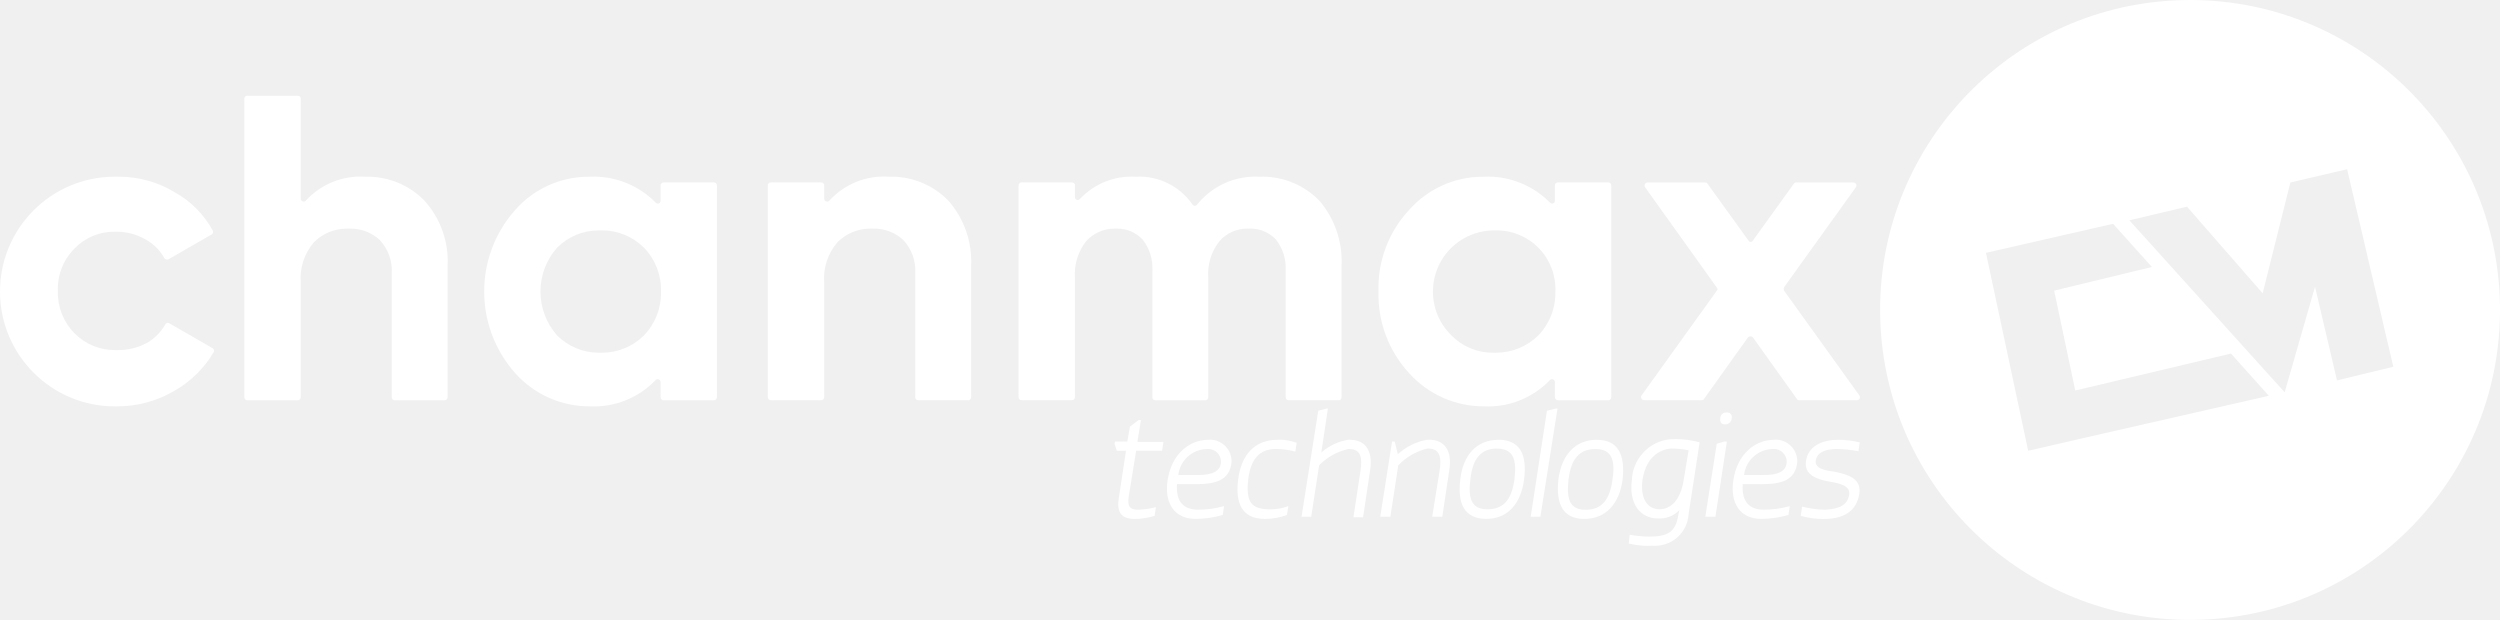
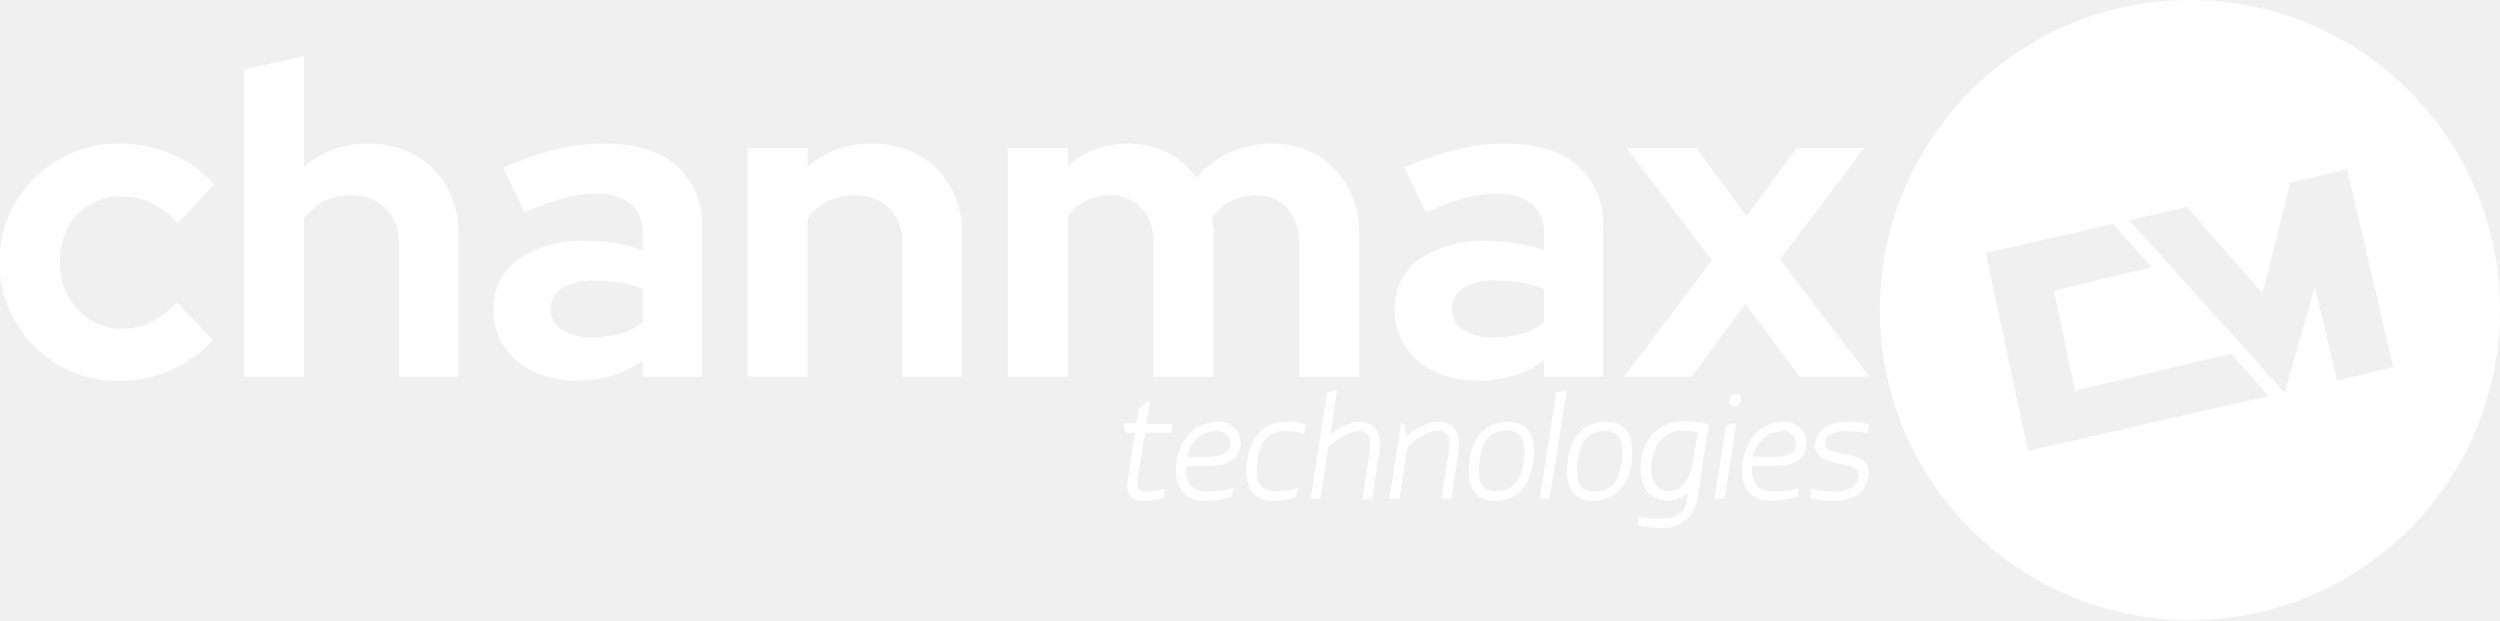
- <svg xmlns="http://www.w3.org/2000/svg" width="240.186" height="59.556" viewBox="0 0 240.186 59.556">
-   <g id="Group_1" data-name="Group 1" transform="translate(-2251 390)">
-     <g id="Group_202" data-name="Group 202" transform="translate(5273.191 1151.032)">
-       <path id="Path_14203" data-name="Path 14203" d="M1098.98,315.228l4.438,18.977-5.409,1.31-2.113-9-2.916,10.143-14.919-16.525,5.536-1.311,7.269,8.326,2.662-10.65Zm-22.484,5.24,3.719,4.142h.042l-9.424,2.282,2.028,9.593,14.961-3.55,3.635,4.058-18.343,4.184-4.775,1.1-4.058-19.019Zm7.413-21.5q-1.037,0-2.088.072a29.778,29.778,0,1,0,2.088-.072Z" transform="translate(-3895.673 -1840)" fill="#fff" fill-rule="evenodd" />
-       <path id="Path_14204" data-name="Path 14204" d="M746.638,328.958h-.454a11.033,11.033,0,0,0,.076,22.066h.155a10.855,10.855,0,0,0,5.579-1.522,10.333,10.333,0,0,0,3.719-3.676.275.275,0,0,0-.084-.381l-4.184-2.409a.245.245,0,0,0-.137-.043.279.279,0,0,0-.244.169,4.771,4.771,0,0,1-1.775,1.775,5.851,5.851,0,0,1-2.7.681h-.372a5.453,5.453,0,0,1-3.863-1.608,5.543,5.543,0,0,1-1.605-4.058,5.472,5.472,0,0,1,1.605-4.1,5.276,5.276,0,0,1,3.852-1.609h.163a5.583,5.583,0,0,1,2.832.76,4.484,4.484,0,0,1,1.775,1.775.336.336,0,0,0,.279.143.323.323,0,0,0,.1-.016l4.184-2.409a.276.276,0,0,0,.085-.381,9.327,9.327,0,0,0-3.677-3.677,10.284,10.284,0,0,0-5.309-1.479Z" transform="translate(-3757.38 -1853.014)" fill="#fff" fill-rule="evenodd" />
-       <path id="Path_14205" data-name="Path 14205" d="M776.821,315.224c-.169,0-.3.085-.3.254v28.7a.288.288,0,0,0,.3.3h4.818a.288.288,0,0,0,.3-.3V333.187A5.316,5.316,0,0,1,783.2,329.3a4.448,4.448,0,0,1,3.18-1.313h.323a4.125,4.125,0,0,1,2.836,1.1,4.315,4.315,0,0,1,1.141,3.212v11.876a.283.283,0,0,0,.254.3h4.86a.282.282,0,0,0,.254-.3V331.623a8.681,8.681,0,0,0-2.239-6.339,7.606,7.606,0,0,0-5.5-2.284h-.161a7.117,7.117,0,0,0-5.706,2.282.276.276,0,0,1-.218.107.283.283,0,0,1-.289-.276v-9.636c0-.169-.126-.254-.3-.254Z" transform="translate(-3775.236 -1847.054)" fill="#fff" fill-rule="evenodd" />
-       <path id="Path_14206" data-name="Path 14206" d="M828.528,334.116a5.7,5.7,0,0,1,4.028,1.65,5.8,5.8,0,0,1,1.648,4.226,5.872,5.872,0,0,1-1.648,4.227,5.7,5.7,0,0,1-4.028,1.65h-.309a5.674,5.674,0,0,1-3.989-1.65,6.365,6.365,0,0,1,0-8.453,5.674,5.674,0,0,1,3.989-1.65Zm-1.313-5.155a9.4,9.4,0,0,0-7,3.171,11.8,11.8,0,0,0,0,15.721,9.541,9.541,0,0,0,7.143,3.17,8.217,8.217,0,0,0,6.34-2.536.255.255,0,0,1,.183-.077.285.285,0,0,1,.282.289v1.437a.288.288,0,0,0,.3.3h4.818a.289.289,0,0,0,.3-.3V329.807a.29.29,0,0,0-.3-.3h-4.818a.289.289,0,0,0-.3.3v1.479a.249.249,0,0,1-.257.257.294.294,0,0,1-.208-.088,8.338,8.338,0,0,0-6.34-2.494Z" transform="translate(-3792.89 -1853.015)" fill="#fff" fill-rule="evenodd" />
-       <path id="Path_14207" data-name="Path 14207" d="M877.331,328.952c-.1,0-.193,0-.29.006a7.089,7.089,0,0,0-5.747,2.282.277.277,0,0,1-.219.107.283.283,0,0,1-.289-.276V329.8a.289.289,0,0,0-.3-.3h-4.818a.289.289,0,0,0-.3.3v20.328a.289.289,0,0,0,.3.3h4.818a.288.288,0,0,0,.3-.3V339.144a5.315,5.315,0,0,1,1.268-3.888,4.449,4.449,0,0,1,3.18-1.313h.324a4.123,4.123,0,0,1,2.835,1.1,4.313,4.313,0,0,1,1.141,3.212v11.876a.282.282,0,0,0,.253.3h4.86a.282.282,0,0,0,.253-.3V337.58a8.84,8.84,0,0,0-2.2-6.339,7.61,7.61,0,0,0-5.374-2.288Z" transform="translate(-3813.793 -1853.011)" fill="#fff" fill-rule="evenodd" />
-       <path id="Path_14208" data-name="Path 14208" d="M931.39,328.952c-.1,0-.2,0-.295.006a7.166,7.166,0,0,0-6,2.662.276.276,0,0,1-.465,0,6.194,6.194,0,0,0-5.452-2.662,6.764,6.764,0,0,0-5.368,2.155.282.282,0,0,1-.2.087.271.271,0,0,1-.264-.3v-1.1a.289.289,0,0,0-.3-.3h-4.818a.289.289,0,0,0-.3.3v20.328a.289.289,0,0,0,.3.3h4.818a.288.288,0,0,0,.3-.3V338.679a5.119,5.119,0,0,1,1.057-3.508,3.686,3.686,0,0,1,2.736-1.229h.283a3.323,3.323,0,0,1,2.432,1.06,4.417,4.417,0,0,1,.93,2.959v12.172a.283.283,0,0,0,.255.3h4.86a.283.283,0,0,0,.253-.3V338.679a5.119,5.119,0,0,1,1.056-3.508,3.538,3.538,0,0,1,2.724-1.229h.3A3.326,3.326,0,0,1,932.66,335a4.422,4.422,0,0,1,.93,2.959v12.172a.282.282,0,0,0,.254.3h4.86c.169,0,.253-.126.253-.3V337.58a8.949,8.949,0,0,0-2.113-6.3,7.6,7.6,0,0,0-5.454-2.328Z" transform="translate(-3832.261 -1853.011)" fill="#fff" fill-rule="evenodd" />
-       <path id="Path_14209" data-name="Path 14209" d="M980.321,334.116A5.64,5.64,0,0,1,986,339.992a5.868,5.868,0,0,1-1.649,4.227,5.771,5.771,0,0,1-4.027,1.65h-.313a5.528,5.528,0,0,1-3.985-1.65,5.877,5.877,0,0,1,3.989-10.1h.152Zm-1.314-5.155a9.485,9.485,0,0,0-7.042,3.171,11,11,0,0,0-2.959,7.86,11.141,11.141,0,0,0,2.959,7.861,9.631,9.631,0,0,0,7.185,3.17,8.214,8.214,0,0,0,6.339-2.536.257.257,0,0,1,.184-.077.284.284,0,0,1,.281.289v1.437a.289.289,0,0,0,.3.3h4.818a.289.289,0,0,0,.3-.3V329.807a.29.29,0,0,0-.3-.3H986.25a.29.29,0,0,0-.3.3v1.479a.248.248,0,0,1-.256.257.3.3,0,0,1-.209-.088,8.335,8.335,0,0,0-6.339-2.494Z" transform="translate(-3858.76 -1853.015)" fill="#fff" fill-rule="evenodd" />
-       <path id="Path_14210" data-name="Path 14210" d="M1014.22,329.933a.3.3,0,0,0-.254.465l6.889,9.636a.2.2,0,0,1,0,.3l-7.228,10.058a.3.3,0,0,0,.254.465h5.536a.232.232,0,0,0,.211-.126l4.227-5.917a.328.328,0,0,1,.232-.094.332.332,0,0,1,.233.094l4.226,5.917a.232.232,0,0,0,.211.126h5.579a.294.294,0,0,0,.212-.465l-7.228-10.058a.467.467,0,0,1,0-.338l6.889-9.594a.293.293,0,0,0-.211-.465h-5.537a.234.234,0,0,0-.211.127l-3.93,5.452a.239.239,0,0,1-.423,0l-3.931-5.452a.233.233,0,0,0-.211-.127Z" transform="translate(-3878.104 -1853.437)" fill="#fff" fill-rule="evenodd" />
-       <path id="Path_14211" data-name="Path 14211" d="M926.537,370.252l-.846.633-.253,1.437h-1.183l-.042.211.211.676h.888l-.676,4.438c-.254,1.438.168,2.114,1.563,2.114a6.828,6.828,0,0,0,1.86-.3l.127-.845h0a6.762,6.762,0,0,1-1.817.254c-.676-.042-.93-.3-.8-1.226l.718-4.437h2.494l.126-.845h-2.5l.339-2.113Z" transform="translate(-3839.324 -1870.933)" fill="#fff" fill-rule="evenodd" />
-       <path id="Path_14212" data-name="Path 14212" d="M937.053,374.483a1.232,1.232,0,0,1,1.248,1.192c0,1.056-1.014,1.31-2.2,1.31h-1.9a2.827,2.827,0,0,1,2.7-2.493A1.218,1.218,0,0,1,937.053,374.483Zm.193-.89a2.006,2.006,0,0,0-.214.011c-1.859.042-3.465,1.437-3.845,3.8-.381,2.324.676,3.8,2.662,3.8a9.366,9.366,0,0,0,2.621-.381l.126-.846h0a9.1,9.1,0,0,1-2.62.339c-1.141-.042-2.029-.634-1.9-2.452h1.9c1.817,0,3.17-.38,3.338-2.113a2.076,2.076,0,0,0-2.068-2.159Z" transform="translate(-3843.186 -1872.383)" fill="#fff" fill-rule="evenodd" />
-       <path id="Path_14213" data-name="Path 14213" d="M949.149,373.6a2.251,2.251,0,0,0-.246.009c-2.2,0-3.466,1.479-3.761,3.8s.381,3.8,2.578,3.8a6.027,6.027,0,0,0,2.113-.381l.127-.846h0a4.971,4.971,0,0,1-1.739.307c-.111,0-.222,0-.332-.01-1.648-.085-1.987-.93-1.776-2.917.254-1.944,1.1-2.874,2.663-2.874a7.038,7.038,0,0,1,1.86.253l.126-.846a4.828,4.828,0,0,0-1.613-.3Z" transform="translate(-3848.378 -1872.385)" fill="#fff" fill-rule="evenodd" />
-       <path id="Path_14214" data-name="Path 14214" d="M958.353,368.31l-.8.211-1.606,10.186h.93l.761-4.945a5.671,5.671,0,0,1,2.789-1.563h.081c1.231,0,1.267.956,1.1,2.115l-.676,4.438h.93l.676-4.523c.285-1.8-.413-2.92-1.945-2.92h-.168a5.224,5.224,0,0,0-2.578,1.225l.633-4.226Z" transform="translate(-3853.094 -1870.091)" fill="#fff" fill-rule="evenodd" />
-       <path id="Path_14215" data-name="Path 14215" d="M974,373.6h-.168A5.6,5.6,0,0,0,971,375l-.3-1.226h-.254L969.309,381h.972l.761-4.945a5.743,5.743,0,0,1,2.79-1.606h.077c1.234,0,1.271,1,1.106,2.115L974.3,381h.972l.676-4.523C976.23,374.728,975.531,373.6,974,373.6Z" transform="translate(-3858.894 -1872.388)" fill="#fff" fill-rule="evenodd" />
-       <path id="Path_14216" data-name="Path 14216" d="M986.357,374.456c1.564,0,1.945,1.015,1.691,2.959s-1.057,2.874-2.578,2.874-1.9-.973-1.649-2.917C984.033,375.429,984.836,374.456,986.357,374.456Zm.169-.845c-2.113,0-3.423,1.479-3.677,3.8-.3,2.367.423,3.8,2.494,3.8s3.339-1.48,3.635-3.8C989.278,375.048,988.6,373.611,986.526,373.611Z" transform="translate(-3864.742 -1872.391)" fill="#fff" fill-rule="evenodd" />
-       <path id="Path_14217" data-name="Path 14217" d="M997.253,368.31l-.846.211-1.564,10.186h.93l1.649-10.4Z" transform="translate(-3869.974 -1870.091)" fill="#fff" fill-rule="evenodd" />
-       <path id="Path_14218" data-name="Path 14218" d="M1003.06,374.5c1.522,0,1.945.972,1.648,2.916-.254,1.945-1.014,2.917-2.578,2.917-1.521,0-1.859-.972-1.648-2.917C1000.73,375.429,1001.54,374.5,1003.06,374.5Zm.127-.888c-2.071,0-3.381,1.479-3.677,3.8-.254,2.367.423,3.8,2.494,3.8s3.38-1.48,3.677-3.8c.249-2.363-.421-3.8-2.491-3.8Z" transform="translate(-3871.978 -1872.391)" fill="#fff" fill-rule="evenodd" />
-       <path id="Path_14219" data-name="Path 14219" d="M1015.51,374.4a8.331,8.331,0,0,1,1.733.169l-.507,3.043c-.3,1.648-1.141,2.621-2.282,2.621-1.225,0-1.86-1.1-1.648-2.789C1013.06,375.714,1013.99,374.573,1015.51,374.4Zm.486-.913c-.205,0-.41.009-.613.027a4.1,4.1,0,0,0-3.593,3.931c-.3,2.325.846,3.676,2.536,3.676h.144a2.58,2.58,0,0,0,1.885-.807h0l-.084.381c-.211,1.437-.761,2.113-2.452,2.155-.135.008-.268.011-.4.011a11.127,11.127,0,0,1-1.84-.18l-.084.846a7.835,7.835,0,0,0,1.81.222c.128,0,.258,0,.388-.01h.106a3.234,3.234,0,0,0,3.444-3.044l1.056-6.889a8.819,8.819,0,0,0-2.3-.316Z" transform="translate(-3877.201 -1872.339)" fill="#fff" fill-rule="evenodd" />
-       <path id="Path_14220" data-name="Path 14220" d="M1026.48,368.974a.555.555,0,0,0-.56.554c-.042.3.042.591.465.591a.615.615,0,0,0,.634-.591.437.437,0,0,0-.408-.553.415.415,0,0,0-.057,0,.729.729,0,0,0-.074,0Zm-.18,2.794-.718.211-1.1,7.016h.972l1.1-7.228Z" transform="translate(-3882.836 -1870.379)" fill="#fff" fill-rule="evenodd" />
-       <path id="Path_14221" data-name="Path 14221" d="M1033.07,374.483a1.232,1.232,0,0,1,1.249,1.192c0,1.056-1.015,1.31-2.156,1.31h-1.944a2.827,2.827,0,0,1,2.7-2.493,1.2,1.2,0,0,1,.146-.009Zm.194-.89a2,2,0,0,0-.214.011c-1.859.042-3.466,1.437-3.845,3.8-.381,2.324.675,3.8,2.662,3.8a9.357,9.357,0,0,0,2.62-.381l.127-.846h0a9.11,9.11,0,0,1-2.62.339c-1.141-.042-2.029-.634-1.9-2.452h1.9c1.817,0,3.169-.38,3.339-2.113a2.077,2.077,0,0,0-2.073-2.159Z" transform="translate(-3884.852 -1872.383)" fill="#fff" fill-rule="evenodd" />
-       <path id="Path_14222" data-name="Path 14222" d="M1044.28,373.612c-1.648,0-2.873.676-3.085,1.986-.254,1.395,1.056,1.818,2.239,2.029,1.057.169,2.029.423,1.9,1.268-.168.972-.887,1.352-2.325,1.437a9.8,9.8,0,0,1-2.2-.3l-.127.888a7.666,7.666,0,0,0,2.2.3c1.986,0,3.17-.8,3.424-2.41.211-1.395-.888-1.817-2.282-2.113-.845-.126-2.029-.254-1.9-1.1.126-.76.887-1.1,2.028-1.1a11.921,11.921,0,0,1,2.071.211l.127-.845A8.668,8.668,0,0,0,1044.28,373.612Z" transform="translate(-3889.867 -1872.391)" fill="#fff" fill-rule="evenodd" />
+ <svg xmlns="http://www.w3.org/2000/svg" width="249.697" height="61.941" viewBox="0 0 249.697 61.941">
+   <g id="Group_4" data-name="Group 4" transform="translate(-107.697 -149.671)">
+     <path id="Path_14203" data-name="Path 14203" d="M762.149,166.582l4.616,19.736-5.626,1.363-2.2-9.36-3.033,10.549-15.516-17.186,5.758-1.363,7.56,8.659,2.768-11.076Zm-23.384,5.45,3.868,4.308h.044l-9.8,2.373,2.109,9.977L750.545,185l3.78,4.22-19.077,4.351-4.966,1.144-4.22-19.78Zm7.71-22.36q-1.079,0-2.172.075a30.967,30.967,0,1,0,2.172-.075Z" transform="translate(-420.033)" fill="#fff" fill-rule="evenodd" />
+     <g id="Group_3" data-name="Group 3" transform="translate(107.697 155.291)">
+       <g id="Group_1" data-name="Group 1" transform="translate(112.218 33.377)">
+         <path id="Path_14211" data-name="Path 14211" d="M473.381,279.616l-.88.659-.263,1.495h-1.23l-.044.219.22.7h.923l-.7,4.615c-.264,1.5.175,2.2,1.625,2.2a7.085,7.085,0,0,0,1.934-.312l.132-.879h0a7.045,7.045,0,0,1-1.89.264c-.7-.044-.967-.312-.832-1.275l.747-4.615h2.594l.131-.879h-2.6l.352-2.2Z" transform="translate(-470.964 -278.469)" fill="#fff" fill-rule="evenodd" />
+         <path id="Path_14212" data-name="Path 14212" d="M492.016,286.913a1.281,1.281,0,0,1,1.3,1.24c0,1.1-1.055,1.362-2.288,1.362H489.05a2.94,2.94,0,0,1,2.808-2.593A1.23,1.23,0,0,1,492.016,286.913Zm.2-.926a1.982,1.982,0,0,0-.222.011c-1.934.044-3.6,1.494-4,3.952-.4,2.417.7,3.952,2.768,3.952a9.744,9.744,0,0,0,2.726-.4l.131-.88h0a9.465,9.465,0,0,1-2.725.353c-1.187-.044-2.11-.66-1.976-2.55H490.9c1.89,0,3.3-.4,3.472-2.2a2.159,2.159,0,0,0-2.071-2.244l-.08,0Z" transform="translate(-482.679 -282.873)" fill="#fff" fill-rule="evenodd" />
+         <path id="Path_14213" data-name="Path 14213" d="M514.959,286a2.362,2.362,0,0,0-.256.009c-2.288,0-3.6,1.538-3.911,3.952s.4,3.952,2.681,3.952a6.272,6.272,0,0,0,2.2-.4l.132-.88h0a5.169,5.169,0,0,1-1.809.319c-.116,0-.231,0-.345-.01-1.714-.089-2.066-.967-1.847-3.034.264-2.022,1.144-2.989,2.77-2.989a7.323,7.323,0,0,1,1.934.263l.131-.88a5.019,5.019,0,0,0-1.678-.312Z" transform="translate(-498.441 -282.876)" fill="#fff" fill-rule="evenodd" />
+         <path id="Path_14214" data-name="Path 14214" d="M533.946,275.915l-.832.22-1.67,10.594h.967l.791-5.143a5.9,5.9,0,0,1,2.9-1.625h.084c1.28,0,1.318.994,1.144,2.2l-.7,4.615h.967l.7-4.7c.3-1.872-.429-3.037-2.023-3.037H536.1a5.431,5.431,0,0,0-2.681,1.274l.658-4.4Z" transform="translate(-512.761 -275.912)" fill="#fff" fill-rule="evenodd" />
+         <path id="Path_14215" data-name="Path 14215" d="M561.781,286h-.175a5.822,5.822,0,0,0-2.946,1.456l-.312-1.275h-.264l-1.182,7.515h1.011l.791-5.143a5.971,5.971,0,0,1,2.9-1.67h.08c1.284,0,1.322,1.04,1.15,2.2l-.744,4.613H563.1l.7-4.7C564.1,287.17,563.373,286,561.781,286Z" transform="translate(-530.355 -282.881)" fill="#fff" fill-rule="evenodd" />
+         <path id="Path_14216" data-name="Path 14216" d="M586.3,286.9c1.626,0,2.023,1.056,1.759,3.077s-1.1,2.989-2.681,2.989-1.976-1.012-1.715-3.034C583.879,287.914,584.714,286.9,586.3,286.9Zm.176-.879c-2.2,0-3.56,1.538-3.824,3.952-.312,2.462.44,3.952,2.594,3.952s3.473-1.539,3.781-3.952C589.334,287.518,588.629,286.023,586.472,286.023Z" transform="translate(-548.1 -282.899)" fill="#fff" fill-rule="evenodd" />
+         <path id="Path_14217" data-name="Path 14217" d="M608.071,275.913l-.88.22-1.627,10.594h.967l1.715-10.816Z" transform="translate(-563.984 -275.91)" fill="#fff" fill-rule="evenodd" />
+         <path id="Path_14218" data-name="Path 14218" d="M618.1,286.95c1.583,0,2.023,1.011,1.714,3.033-.264,2.023-1.054,3.034-2.681,3.034-1.582,0-1.933-1.011-1.714-3.034C615.68,287.917,616.523,286.95,618.1,286.95Zm.132-.923c-2.154,0-3.516,1.538-3.824,3.952-.264,2.462.44,3.952,2.594,3.952s3.515-1.539,3.824-3.952c.259-2.457-.438-3.952-2.591-3.952Z" transform="translate(-570.062 -282.902)" fill="#fff" fill-rule="evenodd" />
+         <path id="Path_14219" data-name="Path 14219" d="M641.472,286.731a8.655,8.655,0,0,1,1.8.176l-.527,3.165c-.312,1.714-1.187,2.726-2.373,2.726-1.274,0-1.934-1.144-1.714-2.9C638.924,288.1,639.891,286.91,641.472,286.731Zm.506-.95c-.214,0-.427.009-.638.028A4.264,4.264,0,0,0,637.6,289.9c-.312,2.418.88,3.823,2.638,3.823h.15a2.682,2.682,0,0,0,1.96-.839h0l-.087.4c-.22,1.495-.791,2.2-2.55,2.241-.14.008-.279.011-.416.011a11.527,11.527,0,0,1-1.914-.187l-.087.88a8.154,8.154,0,0,0,1.883.231c.133,0,.268,0,.4-.01h.11a3.363,3.363,0,0,0,3.58-3.132c0-.011,0-.023,0-.034l1.1-7.165a9.177,9.177,0,0,0-2.392-.329Z" transform="translate(-585.914 -282.732)" fill="#fff" fill-rule="evenodd" />
+         <path id="Path_14220" data-name="Path 14220" d="M664.126,277.186a.577.577,0,0,0-.583.572v0c-.044.312.044.615.484.615a.64.64,0,0,0,.659-.615.455.455,0,0,0-.317-.559.461.461,0,0,0-.107-.016.48.48,0,0,0-.059,0q-.039,0-.077,0Zm-.187,2.906-.747.22-1.144,7.3h1.011l1.144-7.517Z" transform="translate(-603.019 -276.792)" fill="#fff" fill-rule="evenodd" />
+         <path id="Path_14221" data-name="Path 14221" d="M675,286.913a1.281,1.281,0,0,1,1.3,1.24c0,1.1-1.056,1.362-2.242,1.362h-2.022a2.94,2.94,0,0,1,2.808-2.593,1.25,1.25,0,0,1,.152-.009Zm.2-.926a1.983,1.983,0,0,0-.222.011c-1.934.044-3.6,1.494-4,3.952-.4,2.417.7,3.952,2.768,3.952a9.737,9.737,0,0,0,2.725-.4l.132-.88h0a9.474,9.474,0,0,1-2.725.353c-1.187-.044-2.11-.66-1.976-2.55h1.976c1.89,0,3.3-.4,3.473-2.2a2.16,2.16,0,0,0-2.073-2.244l-.083,0Z" transform="translate(-609.138 -282.873)" fill="#fff" fill-rule="evenodd" />
+         <path id="Path_14222" data-name="Path 14222" d="M696.66,286.027c-1.714,0-2.988.7-3.208,2.065-.264,1.451,1.1,1.891,2.329,2.11,1.1.176,2.11.44,1.976,1.319-.175,1.011-.922,1.406-2.418,1.495a10.2,10.2,0,0,1-2.288-.312l-.132.924a7.983,7.983,0,0,0,2.288.312c2.065,0,3.3-.832,3.561-2.507.22-1.451-.923-1.89-2.373-2.2-.879-.131-2.11-.264-1.976-1.144.131-.791.923-1.144,2.109-1.144a12.387,12.387,0,0,1,2.154.22l.132-.879A9.012,9.012,0,0,0,696.66,286.027Z" transform="translate(-624.353 -282.902)" fill="#fff" fill-rule="evenodd" />
+       </g>
+       <g id="Group_2" data-name="Group 2">
+         <path id="Path_1" data-name="Path 1" d="M119.616,219.8a11.76,11.76,0,0,1-10.32-5.806,11.849,11.849,0,0,1,4.273-16.324,11.821,11.821,0,0,1,6.047-1.577,13.255,13.255,0,0,1,5.237,1.052,11.711,11.711,0,0,1,4.229,3.024l-3.637,3.9a8.664,8.664,0,0,0-2.651-2.059,6.9,6.9,0,0,0-3-.657,5.915,5.915,0,0,0-5.346,3.2,7.2,7.2,0,0,0-.789,3.418,6.828,6.828,0,0,0,.833,3.352,6.391,6.391,0,0,0,2.235,2.389,5.906,5.906,0,0,0,3.2.876,6.418,6.418,0,0,0,2.87-.657,8.954,8.954,0,0,0,2.564-1.972l3.593,3.768a12.828,12.828,0,0,1-4.207,3A12.461,12.461,0,0,1,119.616,219.8Z" transform="translate(-107.697 -187.373)" fill="#fff" />
+         <path id="Path_2" data-name="Path 2" d="M186.57,199.854V169.178l6-1.314v11.043a9.385,9.385,0,0,1,6.442-2.322,9.264,9.264,0,0,1,4.667,1.161,8.26,8.26,0,0,1,3.177,3.2,9.5,9.5,0,0,1,1.14,4.711v14.2h-5.96V186.576a4.768,4.768,0,0,0-1.293-3.527,4.708,4.708,0,0,0-3.484-1.293,6,6,0,0,0-2.717.592,5.352,5.352,0,0,0-1.972,1.687v15.82Z" transform="translate(-162.205 -167.864)" fill="#fff" />
+         <path id="Path_3" data-name="Path 3" d="M275.566,219.757a9.867,9.867,0,0,1-4.295-.9,7.1,7.1,0,0,1-2.936-2.476,6.4,6.4,0,0,1-1.052-3.637,5.985,5.985,0,0,1,2.454-5.105,11.286,11.286,0,0,1,6.836-1.819,16.862,16.862,0,0,1,5.61.92v-1.665a3.636,3.636,0,0,0-1.227-2.98,5.548,5.548,0,0,0-3.593-1.008,12.074,12.074,0,0,0-3.111.46,26.3,26.3,0,0,0-3.856,1.424l-2.147-4.469a33.144,33.144,0,0,1,5.171-1.8,20.178,20.178,0,0,1,4.908-.613q4.688,0,7.23,2.213a7.838,7.838,0,0,1,2.542,6.244v14.812h-5.916v-1.621a9.555,9.555,0,0,1-3.024,1.534A12.6,12.6,0,0,1,275.566,219.757Zm-2.586-7.143a2.387,2.387,0,0,0,1.139,2.082,5.33,5.33,0,0,0,3.024.767,10.1,10.1,0,0,0,2.739-.351,6.918,6.918,0,0,0,2.3-1.14v-3.33a9.543,9.543,0,0,0-2.279-.679,15.465,15.465,0,0,0-2.542-.2,5.937,5.937,0,0,0-3.221.745A2.363,2.363,0,0,0,272.981,212.614Z" transform="translate(-217.985 -187.373)" fill="#fff" />
+         <path id="Path_4" data-name="Path 4" d="M349.418,219.363V196.532h6v1.884a9.386,9.386,0,0,1,6.442-2.322,9.264,9.264,0,0,1,4.667,1.161,8.26,8.26,0,0,1,3.177,3.2,9.492,9.492,0,0,1,1.14,4.711v14.2h-5.96V206.085a4.768,4.768,0,0,0-1.293-3.527,4.709,4.709,0,0,0-3.484-1.293,6,6,0,0,0-2.717.592,5.35,5.35,0,0,0-1.972,1.687v15.82Z" transform="translate(-274.747 -187.373)" fill="#fff" />
+         <path id="Path_5" data-name="Path 5" d="M433.537,219.363V196.532h6v1.753a9.24,9.24,0,0,1,9.947-1.293,7.888,7.888,0,0,1,2.892,2.52,9.394,9.394,0,0,1,3.331-2.541,10.147,10.147,0,0,1,4.251-.876,8.617,8.617,0,0,1,4.492,1.161,8.291,8.291,0,0,1,3.068,3.2,9.644,9.644,0,0,1,1.117,4.711v14.2h-6V206.085a5.086,5.086,0,0,0-1.162-3.527,4,4,0,0,0-3.133-1.293,5.554,5.554,0,0,0-2.476.548,4.878,4.878,0,0,0-1.906,1.731q.044.394.088.789a7.668,7.668,0,0,1,.044.833v14.2h-6V206.085a5.086,5.086,0,0,0-1.162-3.527,4,4,0,0,0-3.133-1.293,5.451,5.451,0,0,0-2.432.526,4.8,4.8,0,0,0-1.819,1.577v15.995Z" transform="translate(-332.88 -187.373)" fill="#fff" />
+         <path id="Path_6" data-name="Path 6" d="M566.936,219.757a9.865,9.865,0,0,1-4.294-.9,7.11,7.11,0,0,1-2.937-2.476,6.405,6.405,0,0,1-1.052-3.637,5.985,5.985,0,0,1,2.454-5.105,11.284,11.284,0,0,1,6.836-1.819,16.861,16.861,0,0,1,5.609.92v-1.665a3.635,3.635,0,0,0-1.227-2.98,5.547,5.547,0,0,0-3.593-1.008,12.078,12.078,0,0,0-3.111.46,26.311,26.311,0,0,0-3.856,1.424l-2.147-4.469a33.167,33.167,0,0,1,5.171-1.8,20.182,20.182,0,0,1,4.908-.613q4.688,0,7.23,2.213a7.838,7.838,0,0,1,2.542,6.244v14.812h-5.916v-1.621a9.557,9.557,0,0,1-3.024,1.534A12.6,12.6,0,0,1,566.936,219.757Zm-2.585-7.143a2.386,2.386,0,0,0,1.139,2.082,5.329,5.329,0,0,0,3.024.767,10.1,10.1,0,0,0,2.739-.351,6.921,6.921,0,0,0,2.3-1.14v-3.33a9.54,9.54,0,0,0-2.279-.679,15.459,15.459,0,0,0-2.542-.2,5.939,5.939,0,0,0-3.221.745A2.363,2.363,0,0,0,564.351,212.614Z" transform="translate(-419.347 -187.373)" fill="#fff" />
+         <path id="Path_7" data-name="Path 7" d="M632.844,220.343l8.764-11.613-8.545-11.218h6.968l5.039,6.792,5-6.792h6.748l-8.414,11.13,8.9,11.7h-6.968l-5.39-7.275-5.346,7.275Z" transform="translate(-470.619 -188.353)" fill="#fff" />
+       </g>
    </g>
  </g>
</svg>
